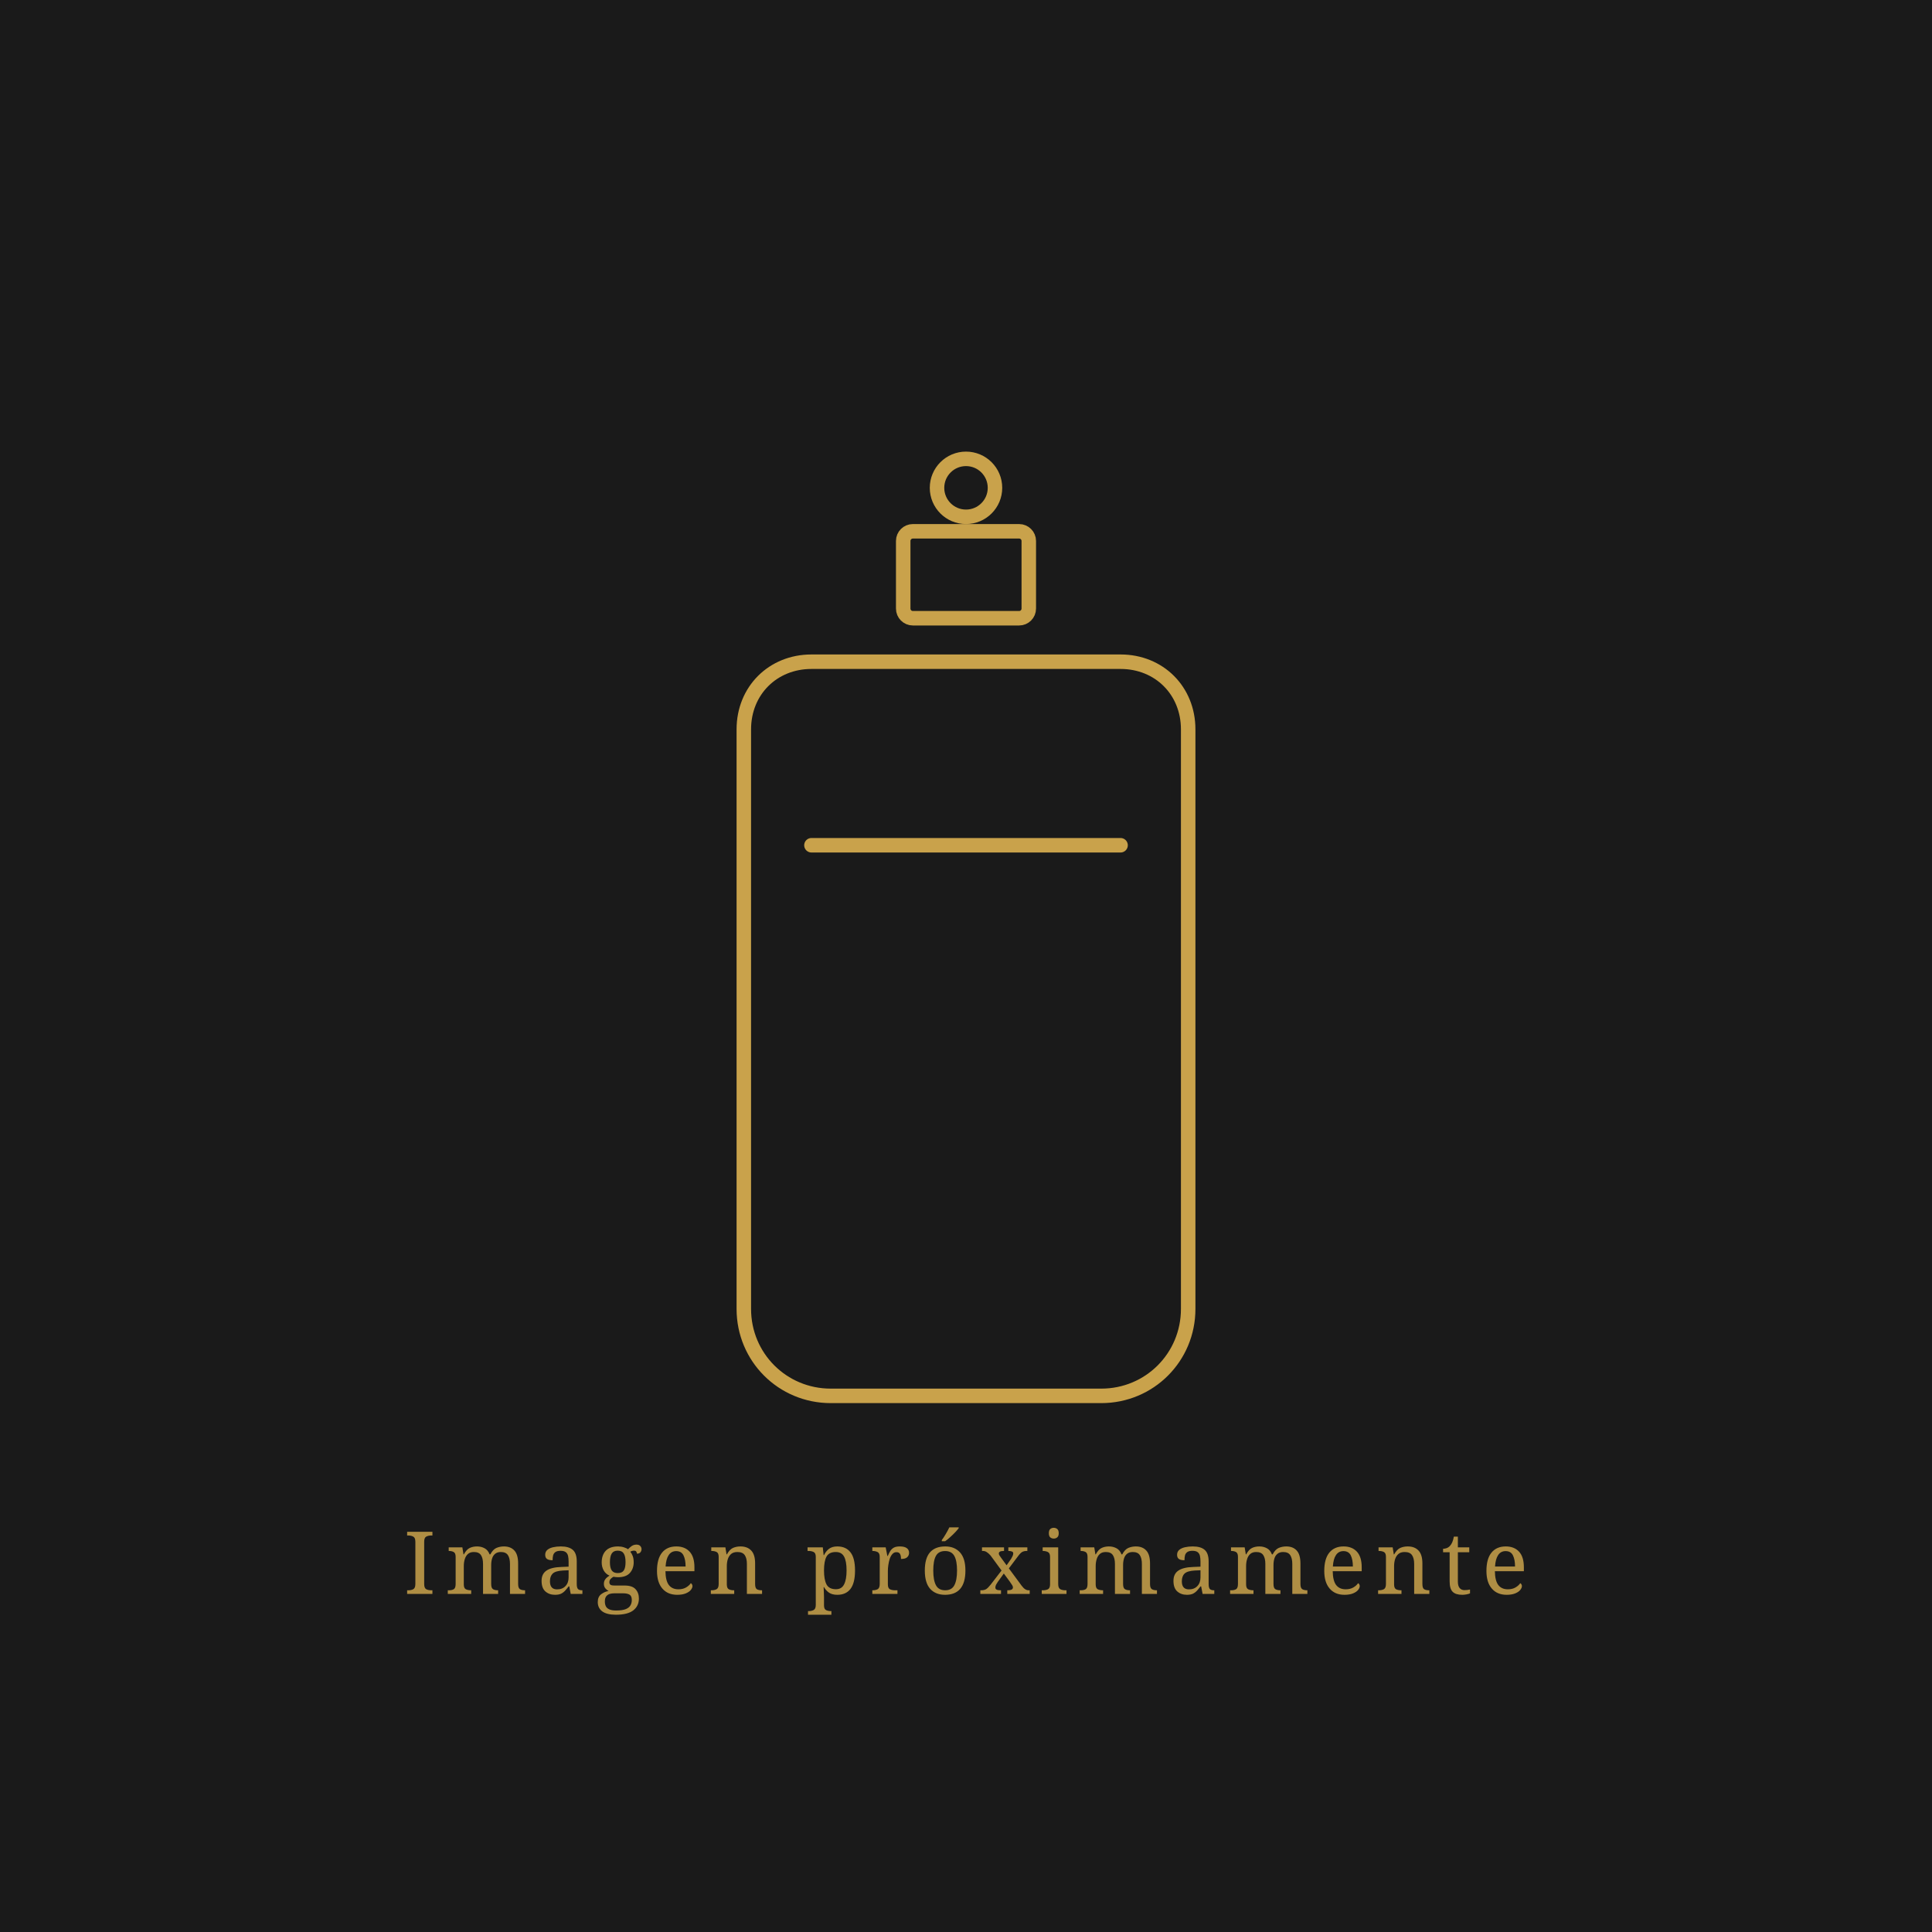
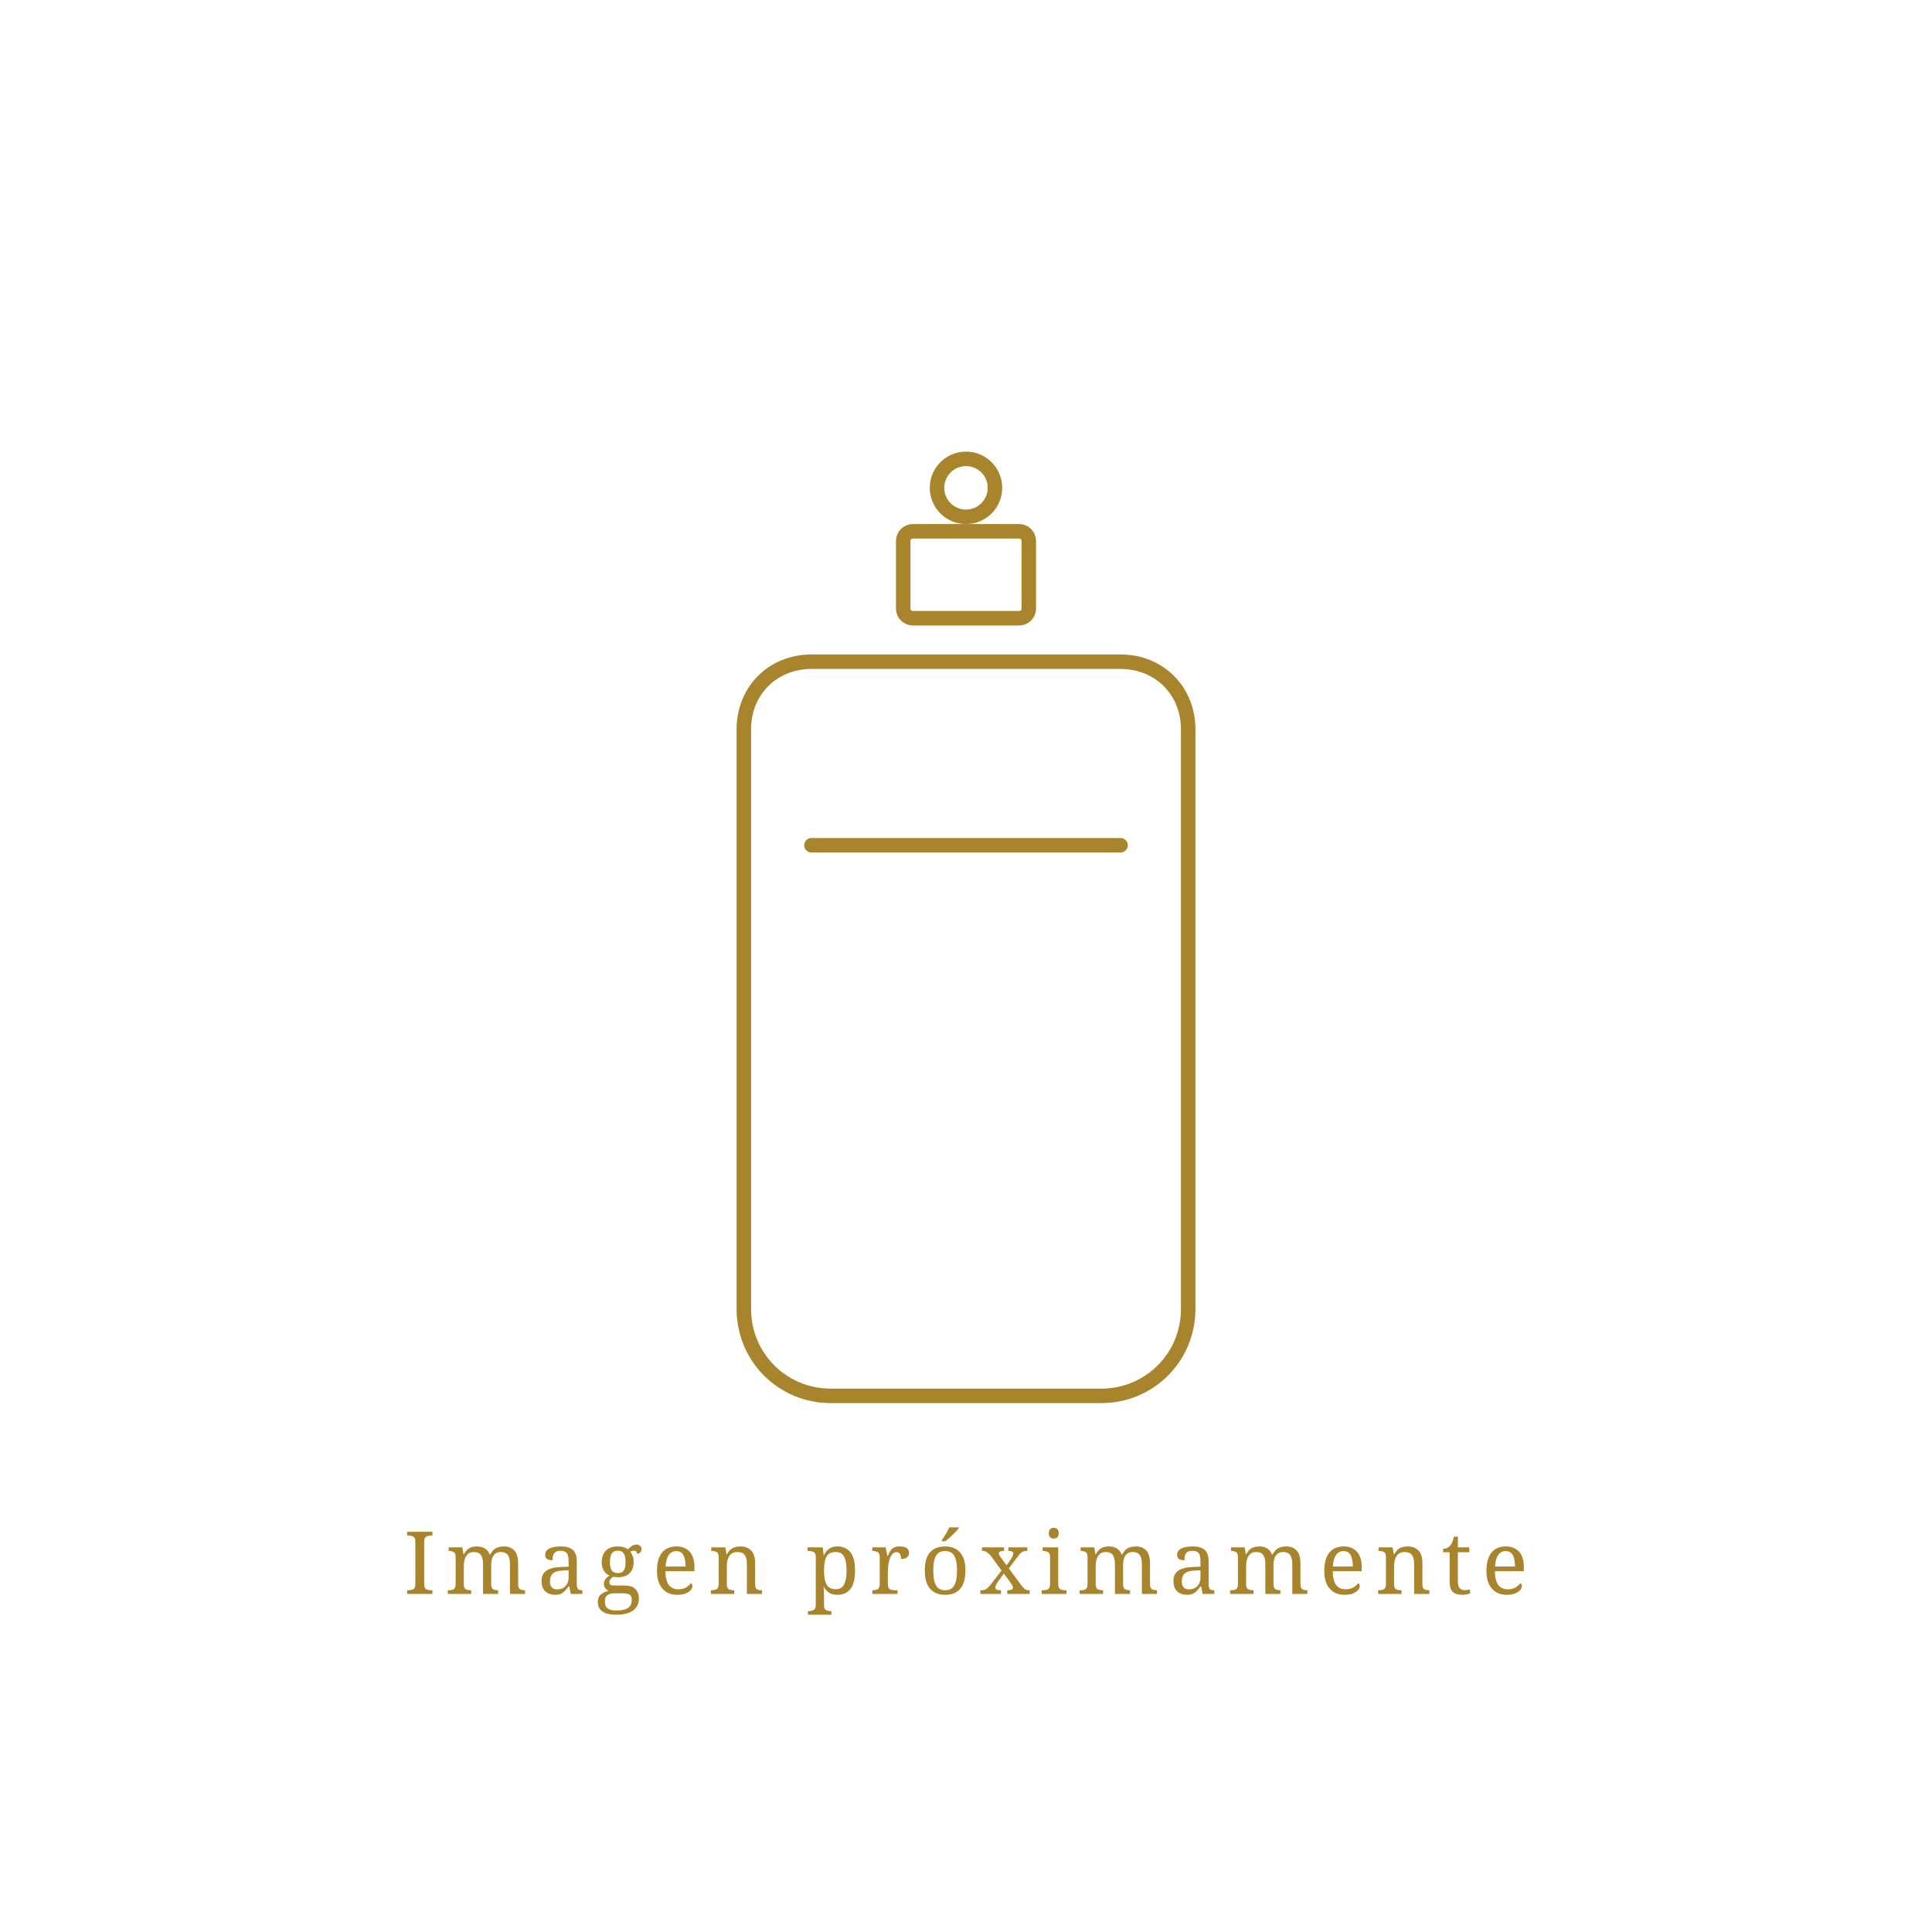
<svg xmlns="http://www.w3.org/2000/svg" viewBox="0 0 400 400">
-   <rect width="400" height="400" fill="#1a1a1a" />
-   <g transform="translate(200 205)" fill="none" stroke="#c9a24b" stroke-width="3" stroke-linecap="round" stroke-linejoin="round">
+   <g transform="translate(200 205)" fill="none" stroke="#a8842c" stroke-width="3" stroke-linecap="round" stroke-linejoin="round">
    <rect x="-13" y="-95" width="26" height="18" rx="2" />
    <circle cx="0" cy="-104" r="6" />
    <path d="M -32 -68 h 64 c 8 0 14 6 14 14 v 120 c 0 10 -8 18 -18 18 h -56 c -10 0 -18 -8 -18 -18 v -120 c 0 -8 6 -14 14 -14 Z" />
    <line x1="-32" y1="-30" x2="32" y2="-30" />
  </g>
-   <text x="200" y="330" text-anchor="middle" font-family="Georgia, 'Playfair Display', serif" font-size="18" letter-spacing="2" fill="#c9a24b" opacity="0.85">
+   <text x="200" y="330" text-anchor="middle" font-family="Georgia, 'Playfair Display', serif" font-size="18" letter-spacing="2" fill="#a8842c">
    Imagen próximamente
  </text>
</svg>
